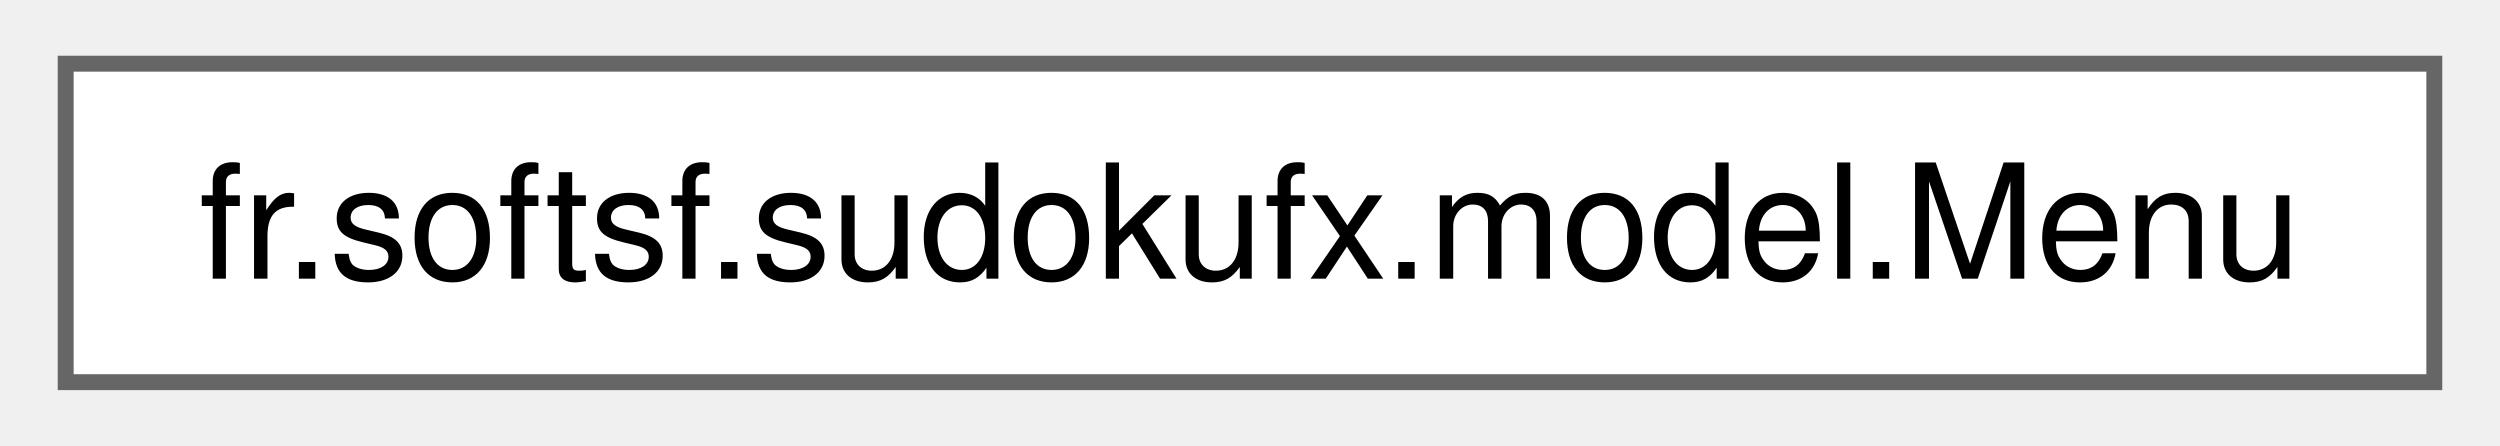
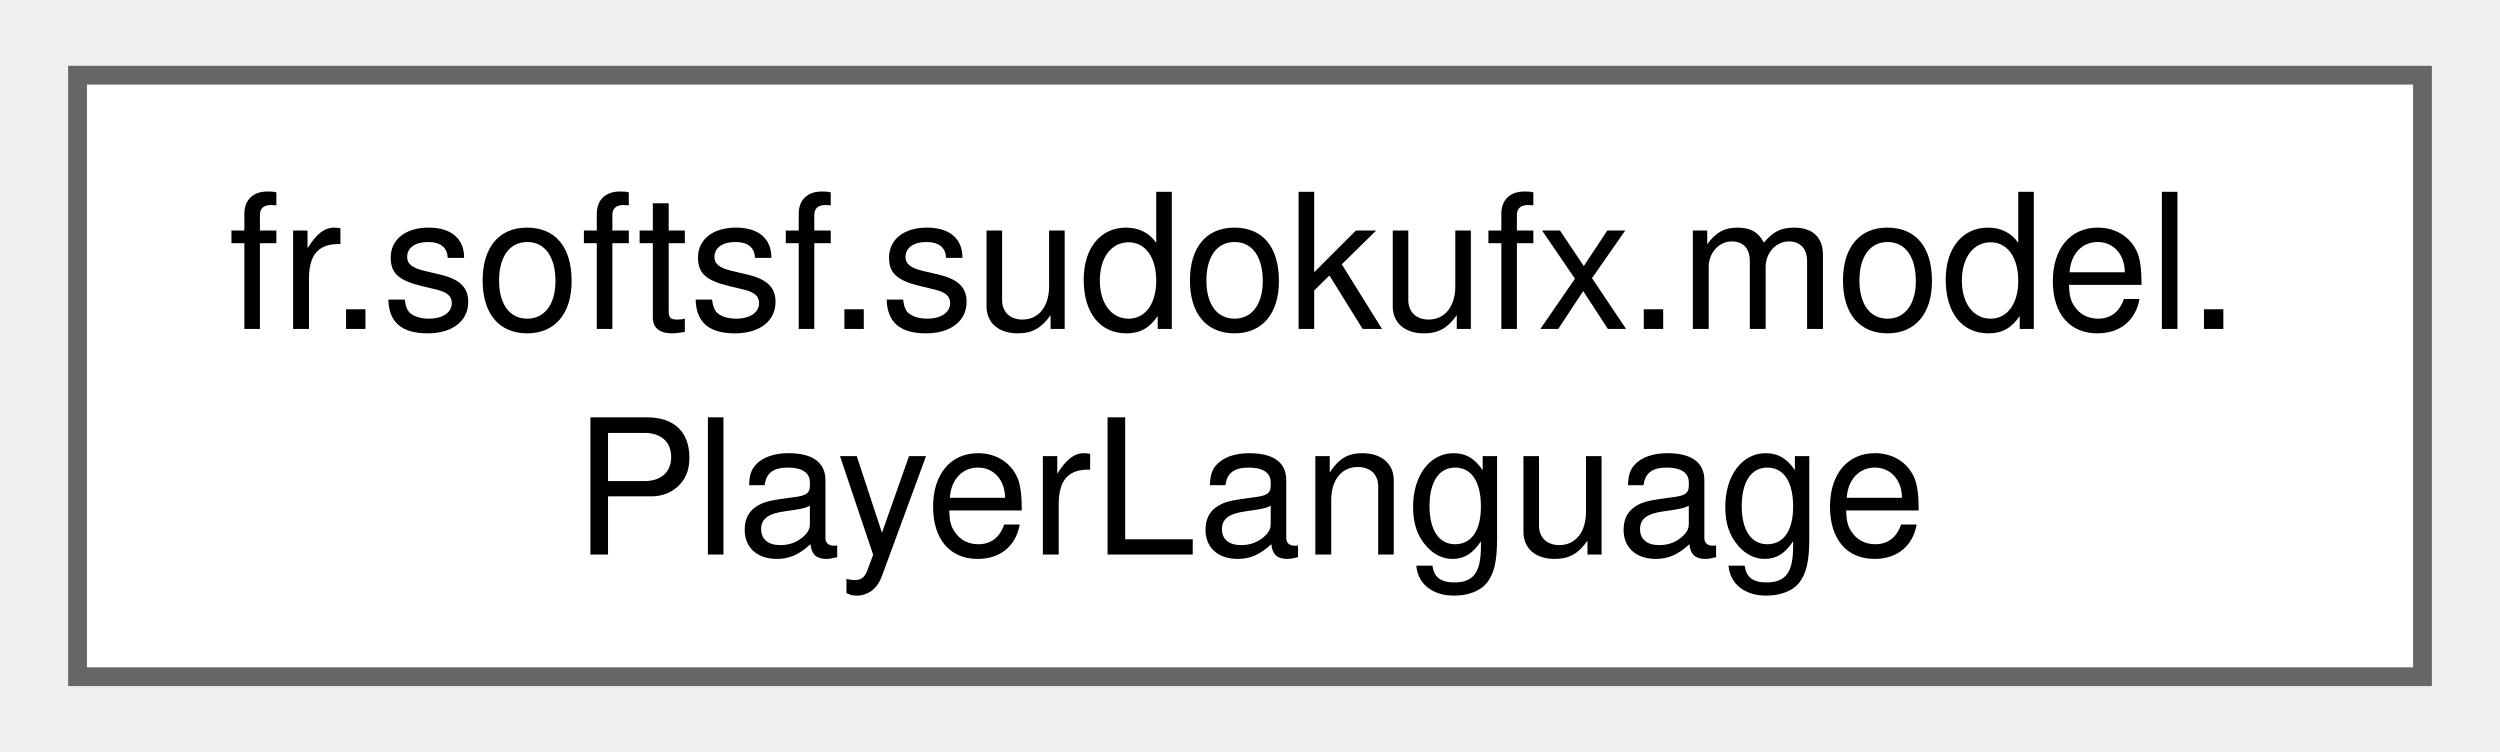
- <svg xmlns="http://www.w3.org/2000/svg" xmlns:xlink="http://www.w3.org/1999/xlink" width="157pt" height="28pt" viewBox="0.00 0.00 156.75 28.00">
-   <g id="graph0" class="graph" transform="scale(1 1) rotate(0) translate(4 24)">
+ <svg xmlns="http://www.w3.org/2000/svg" xmlns:xlink="http://www.w3.org/1999/xlink" width="133pt" height="40pt" viewBox="0.00 0.00 132.75 40.00">
+   <g id="graph0" class="graph" transform="scale(1 1) rotate(0) translate(4 36)">
    <g id="Node000000" class="node">
      <g id="a_Node000000">
-         <a xlink:href="classfr_1_1softsf_1_1sudokufx_1_1model_1_1_menu.html" target="_top" xlink:title=" ">
-           <polygon fill="white" stroke="#666666" points="148.75,-20 0,-20 0,0 148.75,0 148.75,-20" />
-           <text text-anchor="middle" x="74.38" y="-6.5" font-family="Helvetica,sans-Serif" font-size="10.00">fr.softsf.sudokufx.model.Menu</text>
+         <a xlink:href="classfr_1_1softsf_1_1sudokufx_1_1model_1_1_player_language.html" target="_top" xlink:title=" ">
+           <polygon fill="white" stroke="#666666" points="124.75,-32 0,-32 0,0 124.75,0 124.75,-32" />
+           <text text-anchor="start" x="8" y="-18.5" font-family="Helvetica,sans-Serif" font-size="10.00">fr.softsf.sudokufx.model.</text>
+           <text text-anchor="middle" x="62.38" y="-6.5" font-family="Helvetica,sans-Serif" font-size="10.00">PlayerLanguage</text>
        </a>
      </g>
    </g>
  </g>
</svg>
